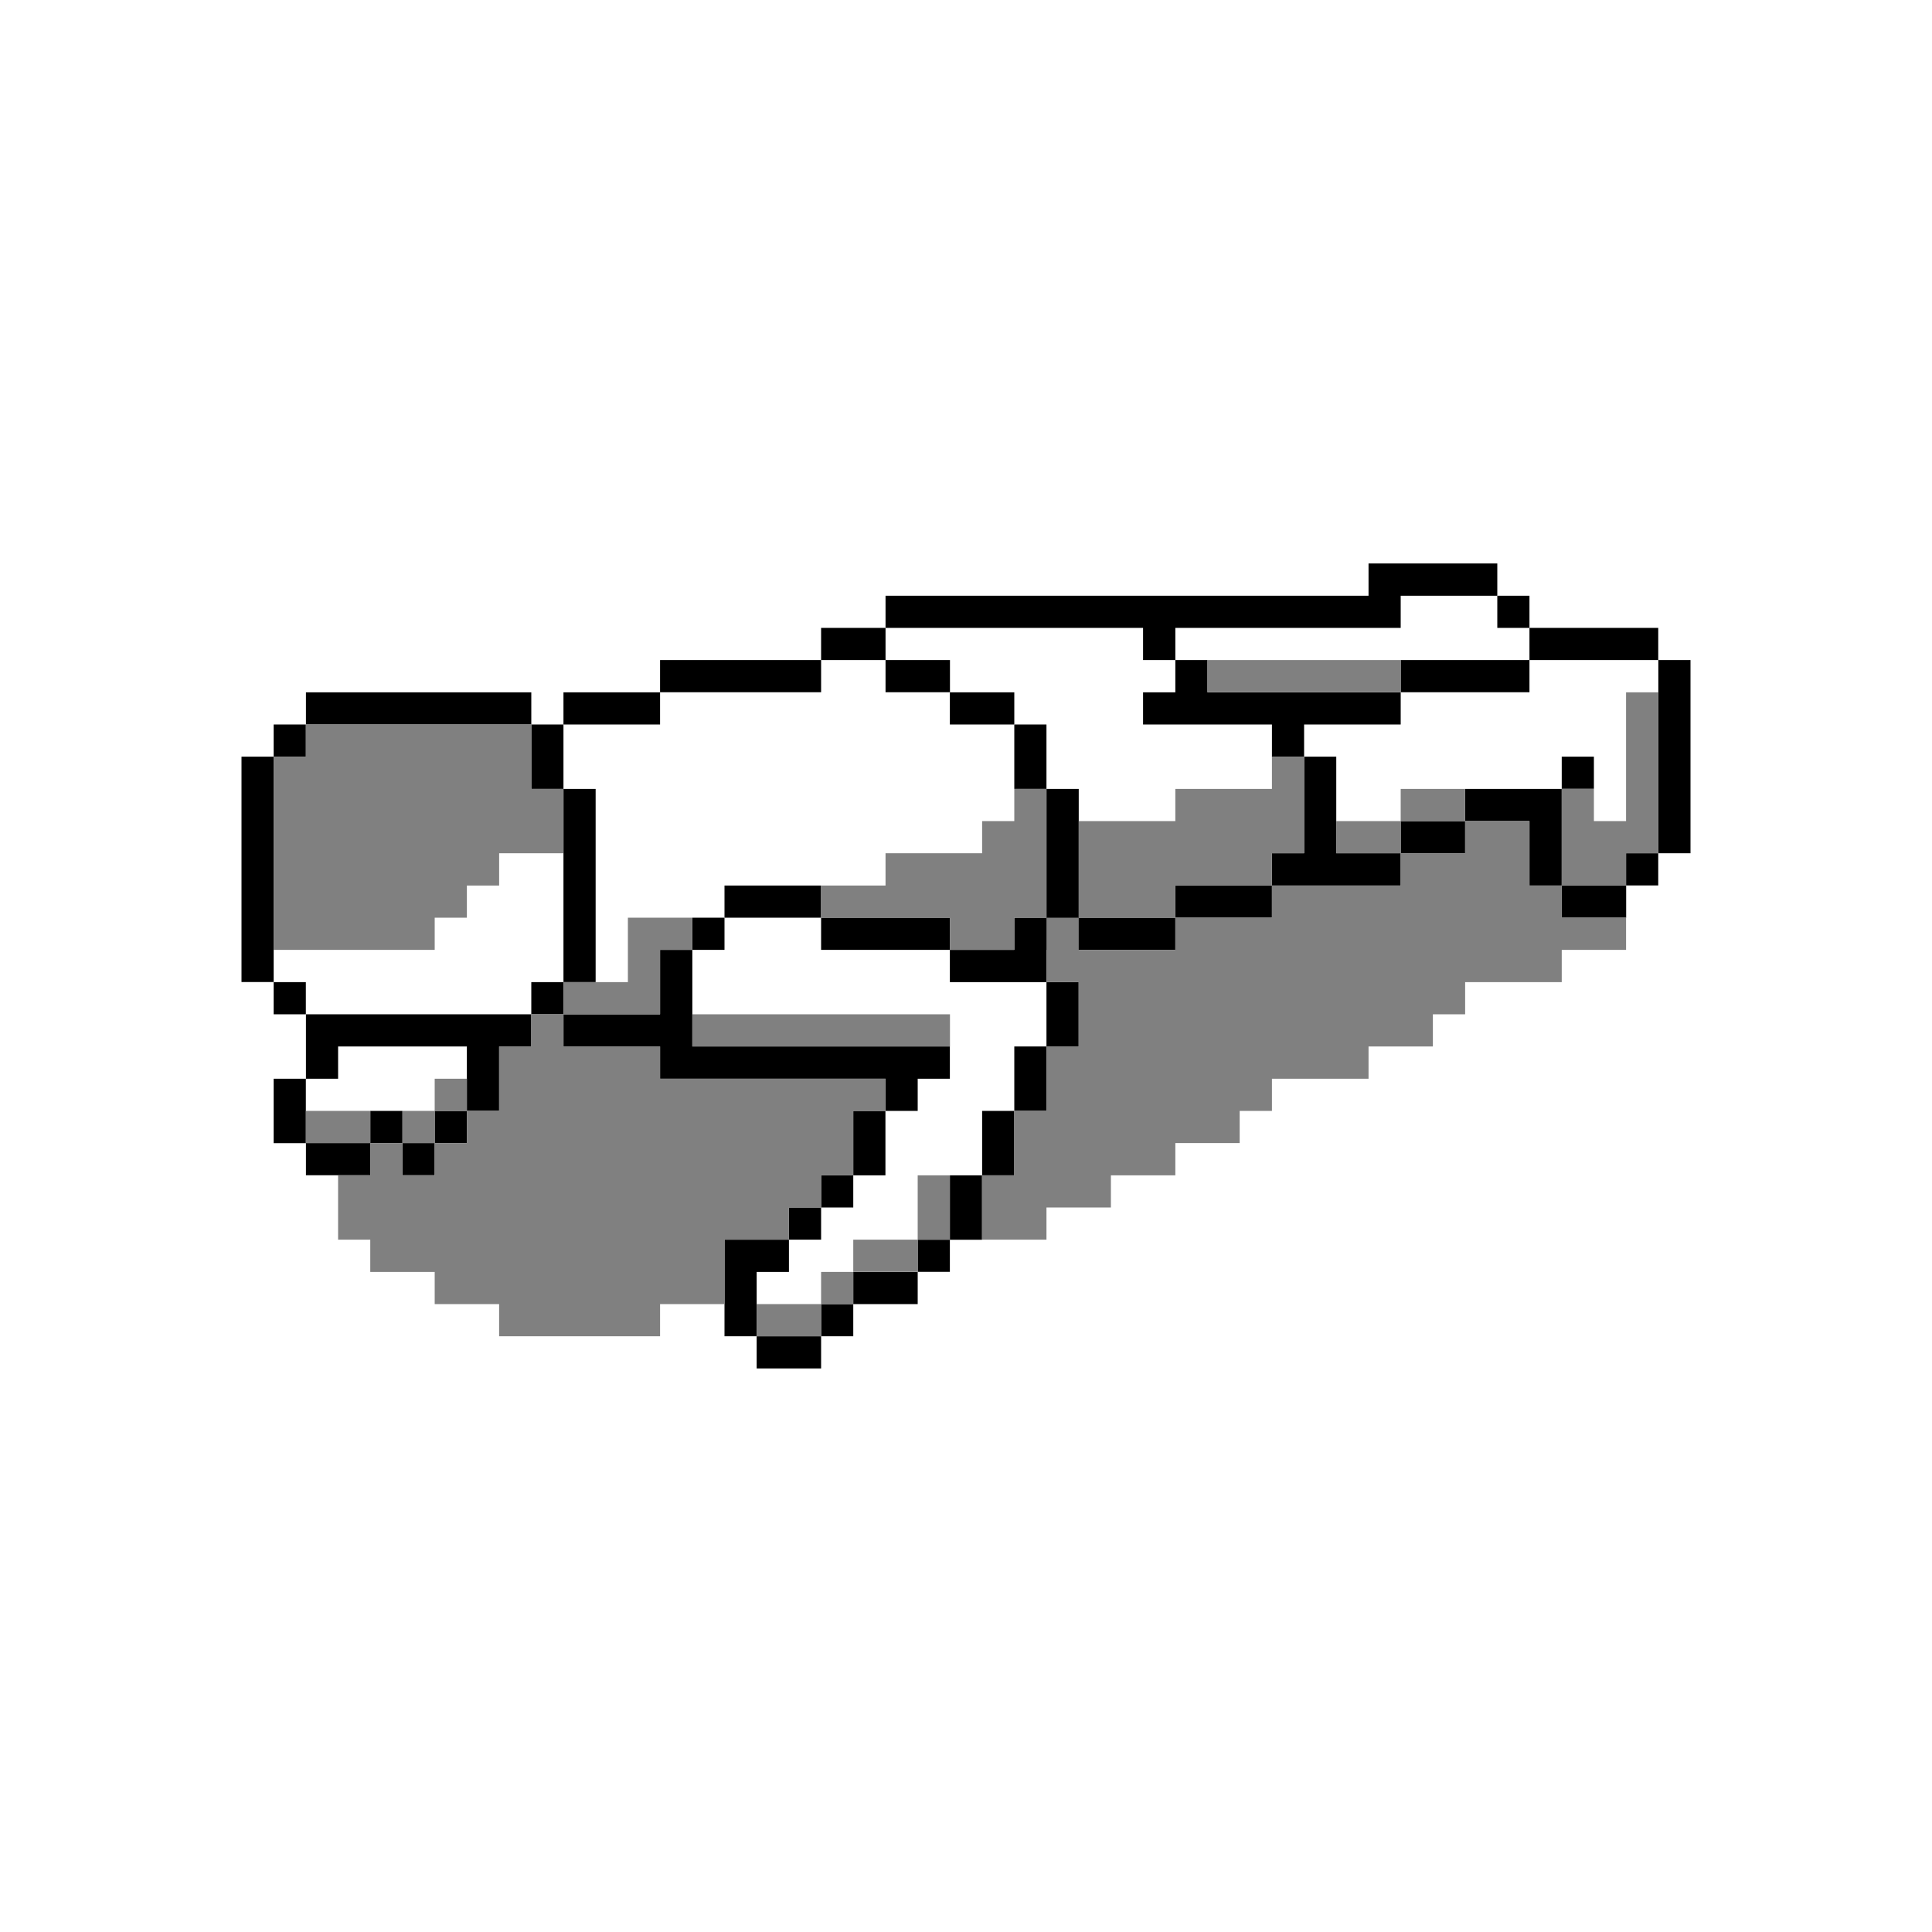
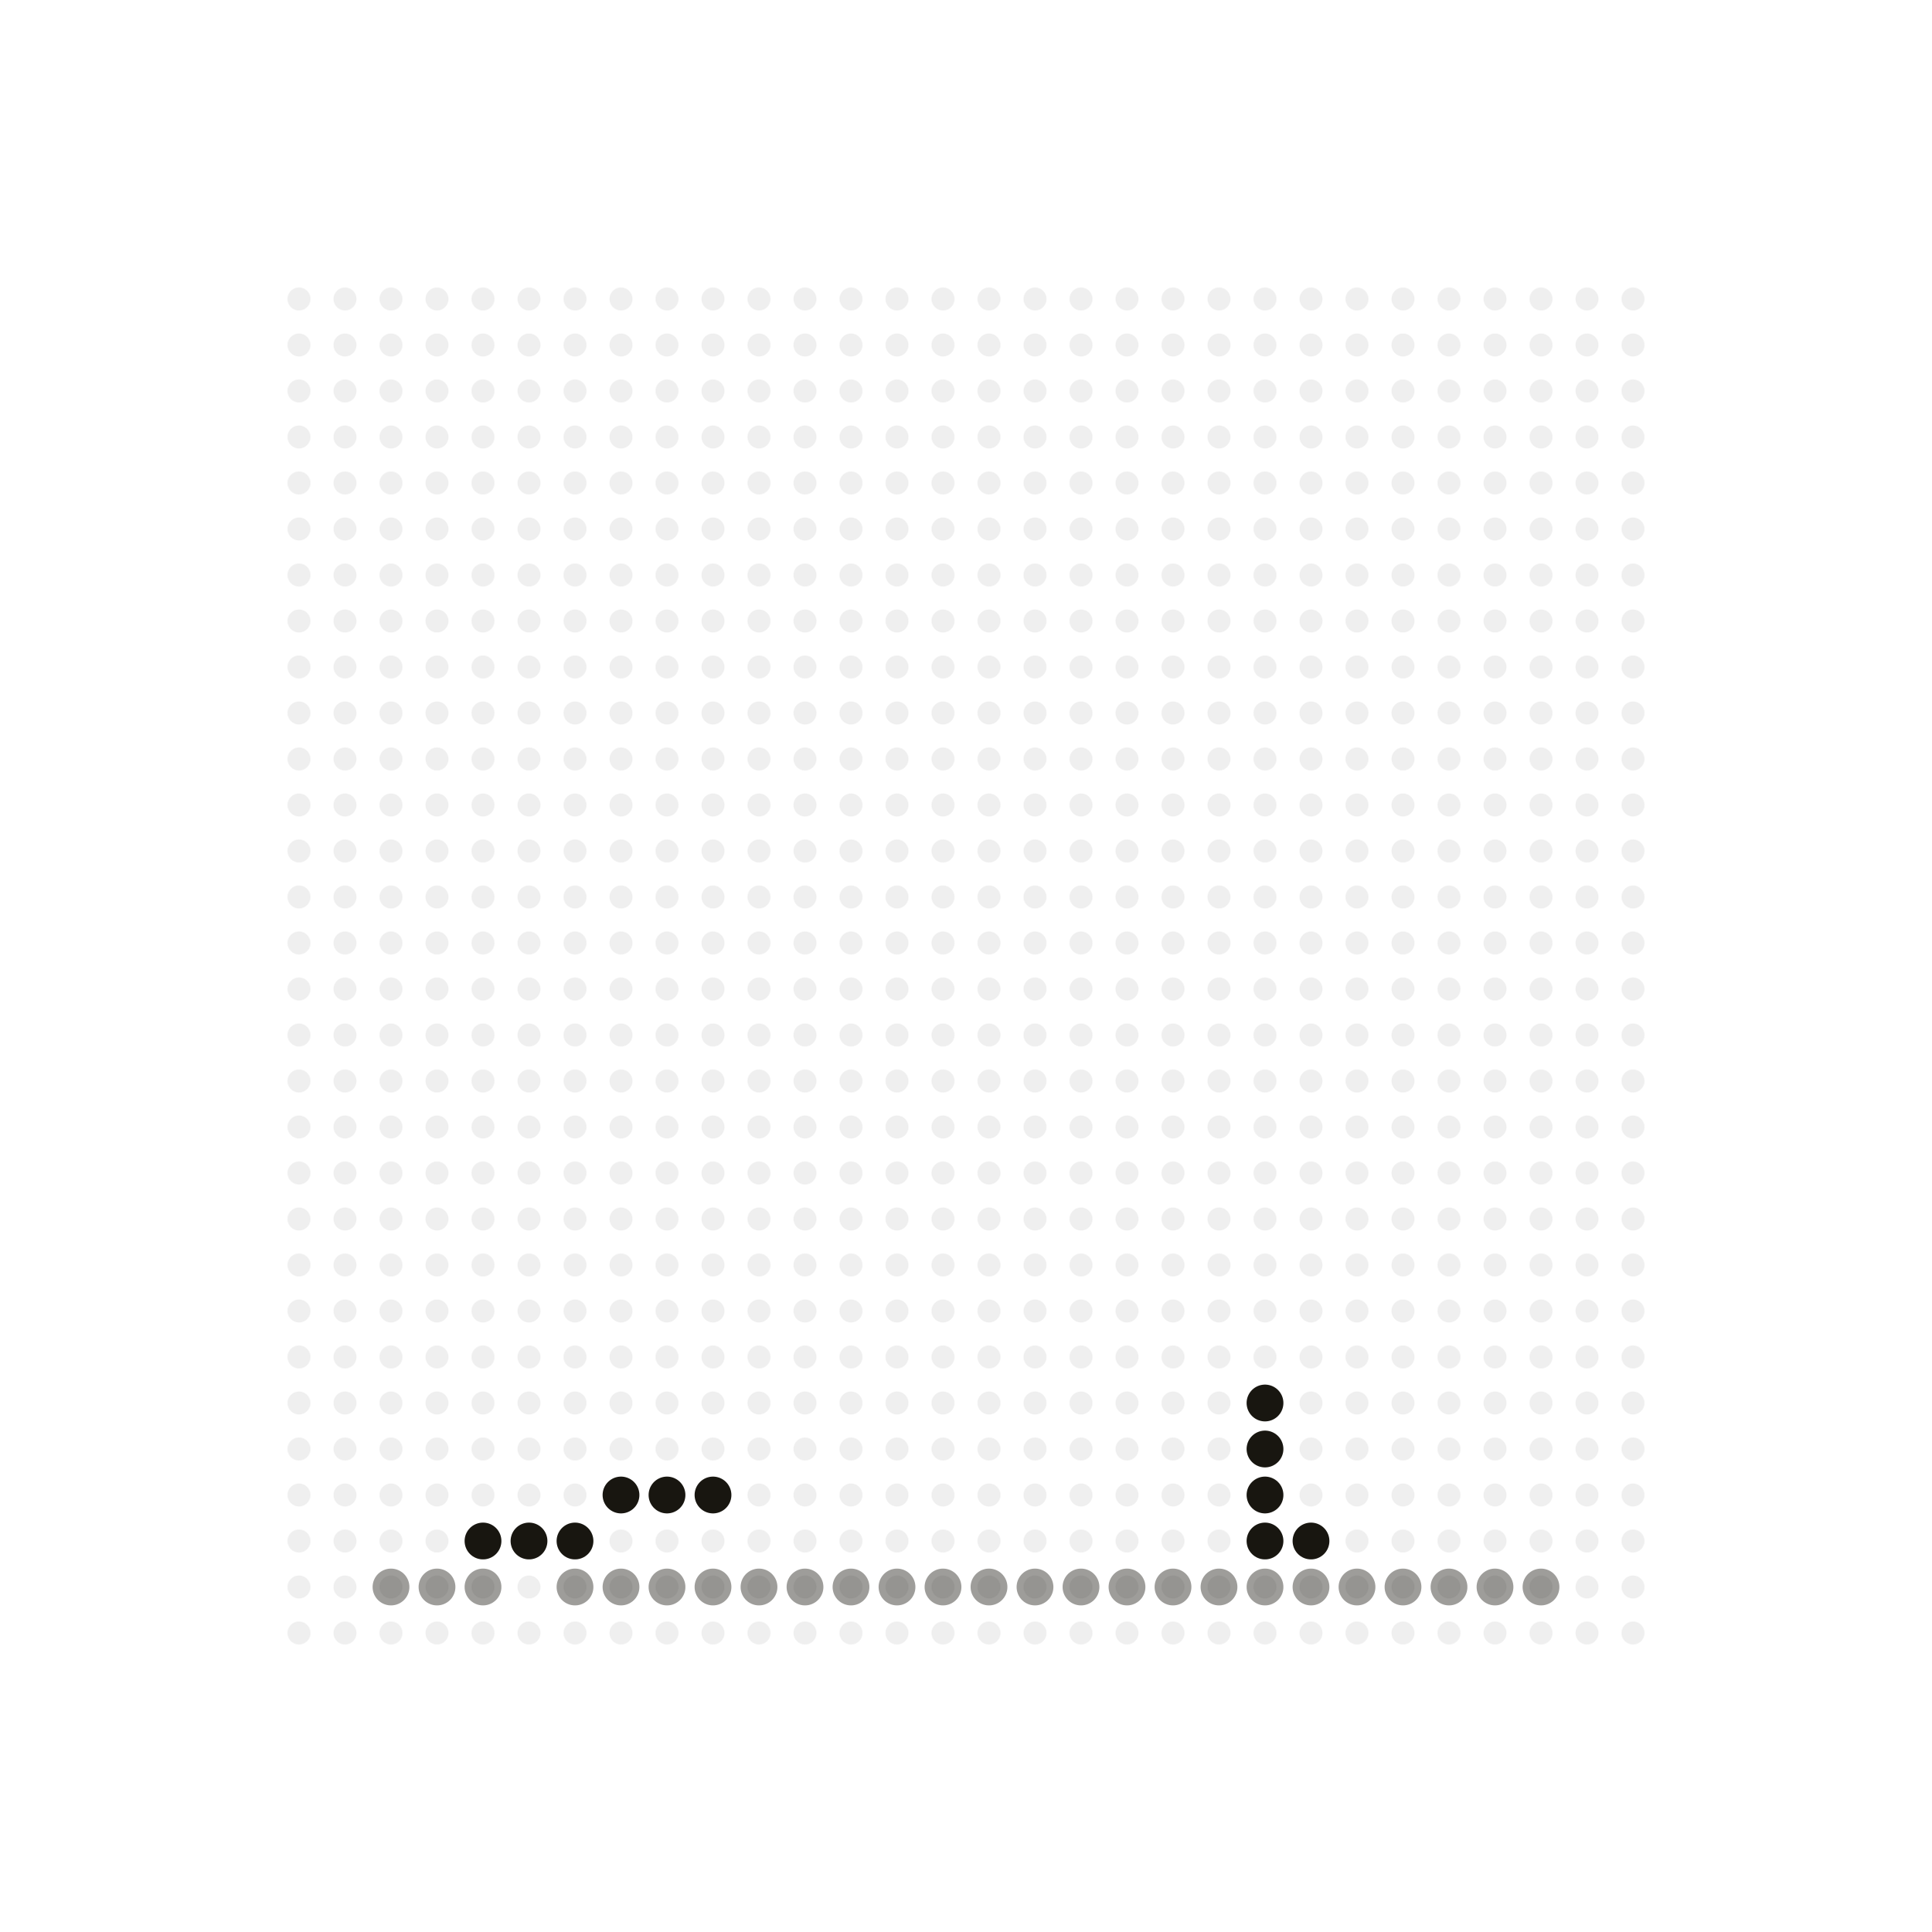
- <svg xmlns="http://www.w3.org/2000/svg" id="pushups" viewBox="0 0 200 200">
+ <svg xmlns="http://www.w3.org/2000/svg" viewBox="-6.5 -6.5 42 42" id="pushups">
  <defs>
-     <style>
-       .cls-1 {
-         fill: gray;
-       }
-     </style>
+     <pattern id="u" width="1" height="1" patternUnits="userSpaceOnUse" x="-0.5" y="-0.5">
+       <circle cx="0.5" cy="0.5" r="0.25" fill="#181610" fill-opacity="0.07" />
+     </pattern>
+     <style>.ink{stroke:#181610}.dim{stroke:#181610;stroke-opacity:0.42}.acc{stroke:#E64D19}path{fill:none;stroke-width:0.8;stroke-linecap:round}.f0{opacity:0;animation:k0 1340ms step-end infinite}@keyframes k0{0%{opacity:1}0.000%{opacity:1}33.582%{opacity:0}}.f1{opacity:0;animation:k1 1340ms step-end infinite}@keyframes k1{0%{opacity:0}33.582%{opacity:1}40.299%{opacity:0}}.f2{opacity:0;animation:k2 1340ms step-end infinite}@keyframes k2{0%{opacity:0}40.299%{opacity:1}47.015%{opacity:0}}.f3{opacity:0;animation:k3 1340ms step-end infinite}@keyframes k3{0%{opacity:0}47.015%{opacity:1}53.731%{opacity:0}}.f4{opacity:0;animation:k4 1340ms step-end infinite}@keyframes k4{0%{opacity:0}53.731%{opacity:1}79.851%{opacity:0}}.f5{opacity:0;animation:k5 1340ms step-end infinite}@keyframes k5{0%{opacity:0}79.851%{opacity:1}86.567%{opacity:0}}.f6{opacity:0;animation:k6 1340ms step-end infinite}@keyframes k6{0%{opacity:0}86.567%{opacity:1}93.284%{opacity:0}}.f7{opacity:0;animation:k7 1340ms step-end infinite}@keyframes k7{0%{opacity:0}93.284%{opacity:1}100.000%{opacity:0}}@media (prefers-reduced-motion:reduce){.f{animation:none!important;opacity:0}.f0{opacity:1}}</style>
  </defs>
-   <g>
-     <rect x="78.33" y="138.33" width="6.67" height="3.33" />
-     <rect x="85" y="135" width="3.33" height="3.33" />
-     <rect x="88.33" y="131.67" width="6.67" height="3.33" />
-     <polygon points="81.67 131.67 81.67 128.33 75 128.33 75 138.33 78.33 138.33 78.33 131.67 81.67 131.67" />
-     <rect x="95" y="128.33" width="3.33" height="3.33" />
-     <rect x="98.33" y="121.67" width="3.33" height="6.67" />
-     <rect x="85" y="95" width="13.33" height="3.33" />
-     <rect x="68.33" y="68.33" width="16.67" height="3.33" />
-     <rect x="85" y="65" width="6.67" height="3.33" />
-     <rect x="91.67" y="68.33" width="6.67" height="3.33" />
-     <rect x="98.33" y="71.67" width="6.67" height="3.33" />
-     <rect x="105" y="75" width="3.33" height="6.67" />
-     <polygon points="111.67 81.67 108.33 81.67 108.33 95 105 95 105 98.33 98.33 98.33 98.33 101.67 108.33 101.67 108.33 98.33 121.67 98.33 121.67 95 111.67 95 111.67 81.67" />
-     <polygon points="125 68.33 121.67 68.33 121.67 71.67 118.33 71.67 118.33 75 131.67 75 131.67 78.33 135 78.33 135 75 145 75 145 71.67 125 71.67 125 68.33" />
-     <polygon points="118.33 68.33 121.67 68.33 121.67 65 145 65 145 61.67 155 61.67 155 58.33 141.67 58.33 141.67 61.67 91.67 61.67 91.67 65 118.33 65 118.33 68.33" />
-     <rect x="171.67" y="68.33" width="3.33" height="20" />
-     <rect x="168.33" y="88.33" width="3.33" height="3.33" />
-     <rect x="161.67" y="91.67" width="6.67" height="3.33" />
-     <rect x="161.67" y="78.33" width="3.33" height="3.33" />
-     <rect x="158.33" y="65" width="13.33" height="3.33" />
-     <polygon points="151.67 81.67 151.67 85 158.33 85 158.33 91.67 161.67 91.67 161.67 81.67 151.67 81.67" />
-     <rect x="155" y="61.67" width="3.33" height="3.33" />
-     <rect x="145" y="68.33" width="13.33" height="3.33" />
-     <rect x="145" y="85" width="6.67" height="3.33" />
-     <polygon points="138.33 78.33 135 78.33 135 88.33 131.67 88.33 131.67 91.67 145 91.67 145 88.33 138.33 88.33 138.33 78.33" />
-     <rect x="121.67" y="91.67" width="10" height="3.33" />
-     <rect x="108.33" y="101.67" width="3.33" height="6.67" />
-     <rect x="81.67" y="125" width="3.33" height="3.33" />
-     <rect x="85" y="121.67" width="3.33" height="3.33" />
-     <rect x="88.33" y="115" width="3.33" height="6.67" />
-     <polygon points="95 111.67 98.33 111.67 98.33 108.33 71.67 108.33 71.67 98.33 68.33 98.33 68.33 105 58.33 105 58.33 108.33 68.33 108.33 68.33 111.67 91.67 111.67 91.67 115 95 115 95 111.67" />
-     <rect x="71.67" y="95" width="3.33" height="3.33" />
-     <rect x="75" y="91.67" width="10" height="3.33" />
-     <rect x="105" y="108.33" width="3.33" height="6.67" />
-     <rect x="101.67" y="115" width="3.33" height="6.67" />
-     <rect x="55" y="101.67" width="3.33" height="3.33" />
-     <rect x="28.33" y="101.67" width="3.33" height="3.33" />
-     <rect x="25" y="78.33" width="3.33" height="23.33" />
-     <rect x="28.33" y="75" width="3.33" height="3.33" />
-     <rect x="31.67" y="71.67" width="23.33" height="3.33" />
-     <rect x="55" y="75" width="3.33" height="6.67" />
-     <rect x="58.33" y="81.67" width="3.33" height="20" />
-     <rect x="58.33" y="71.67" width="10" height="3.33" />
-     <polygon points="31.67 111.67 35 111.67 35 108.33 48.33 108.33 48.33 115 51.67 115 51.67 108.33 55 108.33 55 105 31.67 105 31.67 111.67" />
-     <rect x="45" y="115" width="3.33" height="3.33" />
-     <rect x="41.67" y="118.33" width="3.33" height="3.33" />
-     <rect x="38.33" y="115" width="3.33" height="3.33" />
-     <rect x="31.67" y="118.33" width="6.67" height="3.33" />
-     <rect x="28.33" y="111.67" width="3.33" height="6.67" />
+   <rect x="-0.5" y="-0.5" width="30" height="30" fill="url(#u)" />
+   <path class="ink" d="M4 27h0M5 27h0M6 27h0M7 26h0M8 26h0M9 26h0M21 24h0M21 25h0M21 26h0M21 27h0M22 27h0" />
+   <path class="dim" d="M2 28h0M3 28h0M4 28h0M6 28h0M7 28h0M8 28h0M9 28h0M10 28h0M11 28h0M12 28h0M13 28h0M14 28h0M15 28h0M16 28h0M17 28h0M18 28h0M19 28h0M20 28h0M21 28h0M22 28h0M23 28h0M24 28h0M25 28h0M26 28h0M27 28h0" />
+   <g class="f f0">
+     <path class="ink" d="M6 26h0M8 25h0M9 25h0M10 24h0M10 25h0M11 24h0M11 25h0M12 23h0M12 24h0M13 23h0M13 24h0M14 22h0M14 23h0M14 24h0M15 22h0M15 23h0M16 21h0M16 22h0M16 23h0M17 21h0M17 22h0M18 21h0M18 22h0M19 20h0M19 21h0M19 22h0M20 20h0M20 21h0M21 20h0M21 21h0M21 22h0M21 23h0M22 20h0M22 21h0M22 22h0M22 23h0M22 24h0M22 25h0M22 26h0M23 17h0M23 18h0M23 19h0M24 17h0M24 18h0M24 19h0M24 20h0M25 16h0M25 17h0M25 18h0M25 19h0M25 20h0M26 17h0M26 18h0M26 19h0M26 20h0M27 18h0M27 19h0" />
+     <path class="dim" d="M5 28h0M20 24h0" />
  </g>
-   <g>
-     <rect class="cls-1" x="145" y="81.67" width="6.67" height="3.33" />
-     <rect class="cls-1" x="138.33" y="85" width="6.67" height="3.33" />
-     <rect class="cls-1" x="125" y="68.33" width="20" height="3.33" />
-     <rect class="cls-1" x="78.33" y="135" width="6.67" height="3.33" />
-     <rect class="cls-1" x="85" y="131.67" width="3.33" height="3.33" />
-     <rect class="cls-1" x="88.33" y="128.33" width="6.67" height="3.33" />
-     <rect class="cls-1" x="95" y="121.67" width="3.33" height="6.67" />
-     <polygon class="cls-1" points="105 81.67 105 85 101.67 85 101.67 88.33 91.67 88.33 91.67 91.67 85 91.67 85 95 98.33 95 98.33 98.33 105 98.33 105 95 108.33 95 108.33 81.67 105 81.67" />
-     <polygon class="cls-1" points="168.33 71.67 168.33 85 165 85 165 81.67 161.67 81.67 161.67 91.67 168.33 91.67 168.33 88.33 171.67 88.33 171.67 71.67 168.33 71.67" />
-     <polygon class="cls-1" points="121.67 91.67 131.67 91.67 131.67 88.33 135 88.33 135 78.33 131.67 78.33 131.67 81.67 121.67 81.67 121.67 85 111.67 85 111.67 95 121.67 95 121.67 91.67" />
-     <rect class="cls-1" x="71.67" y="105" width="26.67" height="3.33" />
-     <polygon class="cls-1" points="68.33 98.33 71.67 98.33 71.67 95 65 95 65 101.67 58.33 101.67 58.33 105 68.33 105 68.33 98.33" />
-     <rect class="cls-1" x="41.67" y="115" width="3.33" height="3.33" />
-     <rect class="cls-1" x="45" y="111.67" width="3.33" height="3.33" />
-     <polygon class="cls-1" points="45 95 48.33 95 48.33 91.67 51.67 91.67 51.67 88.33 58.33 88.33 58.33 81.67 55 81.67 55 75 31.67 75 31.67 78.33 28.33 78.33 28.33 98.33 45 98.33 45 95" />
-     <rect class="cls-1" x="31.67" y="115" width="6.67" height="3.33" />
-     <polygon class="cls-1" points="158.33 85 151.67 85 151.67 88.33 145 88.33 145 91.67 131.67 91.67 131.67 95 121.67 95 121.67 98.33 111.67 98.33 111.67 95 108.33 95 108.33 101.67 111.67 101.67 111.67 108.33 108.33 108.33 108.33 115 105 115 105 121.67 101.67 121.67 101.67 128.33 108.33 128.33 108.33 125 115 125 115 121.67 121.67 121.67 121.67 118.33 128.33 118.33 128.33 115 131.67 115 131.67 111.67 141.67 111.67 141.67 108.33 148.33 108.33 148.33 105 151.67 105 151.67 101.67 161.67 101.67 161.67 98.33 168.33 98.33 168.33 95 161.67 95 161.67 91.67 158.33 91.67 158.33 85" />
-     <polygon class="cls-1" points="81.67 125 85 125 85 121.67 88.33 121.67 88.33 115 91.67 115 91.67 111.67 68.33 111.67 68.33 108.33 58.33 108.33 58.33 105 55 105 55 108.33 51.67 108.33 51.67 115 48.33 115 48.33 118.33 45 118.33 45 121.67 41.67 121.67 41.67 118.33 38.33 118.33 38.33 121.67 35 121.67 35 128.33 38.33 128.33 38.33 131.67 45 131.67 45 135 51.67 135 51.67 138.33 68.33 138.33 68.33 135 75 135 75 128.33 81.67 128.33 81.67 125" />
+   <g class="f f1">
+     <path class="ink" d="M6 26h0M7 27h0M8 25h0M9 25h0M10 24h0M10 25h0M11 24h0M11 25h0M12 24h0M13 23h0M13 24h0M14 23h0M14 24h0M15 22h0M15 23h0M15 24h0M16 22h0M16 23h0M17 22h0M17 23h0M18 21h0M18 22h0M18 23h0M19 21h0M19 22h0M20 21h0M20 22h0M21 20h0M21 21h0M21 22h0M21 23h0M22 20h0M22 21h0M22 22h0M22 25h0M22 26h0M23 18h0M23 19h0M24 17h0M24 18h0M24 19h0M24 20h0M25 17h0M25 18h0M25 19h0M25 20h0M25 21h0M26 17h0M26 18h0M26 19h0M26 20h0M27 18h0M27 19h0M27 20h0" />
+     <path class="dim" d="M5 28h0M20 23h0M20 24h0M20 25h0M20 26h0" />
+   </g>
+   <g class="f f2">
+     <path class="ink" d="M6 26h0M7 27h0M8 27h0M9 25h0M10 25h0M10 26h0M11 25h0M11 26h0M12 24h0M12 25h0M13 24h0M13 25h0M14 24h0M14 25h0M15 23h0M15 24h0M15 25h0M16 23h0M16 24h0M17 23h0M17 24h0M18 23h0M18 24h0M19 22h0M19 23h0M19 24h0M20 22h0M20 23h0M20 24h0M20 25h0M21 22h0M21 23h0M22 22h0M22 23h0M23 20h0M23 21h0M24 19h0M24 20h0M24 21h0M24 22h0M25 19h0M25 20h0M25 21h0M25 22h0M26 19h0M26 20h0M26 21h0M26 22h0M27 20h0M27 21h0" />
+     <path class="dim" d="M5 28h0M19 25h0M20 26h0M20 27h0" />
+   </g>
+   <g class="f f3">
+     <path class="ink" d="M7 27h0M8 27h0M9 27h0M10 26h0M11 26h0M12 25h0M12 26h0M13 25h0M13 26h0M14 25h0M14 26h0M15 24h0M15 25h0M15 26h0M16 24h0M16 25h0M17 24h0M17 25h0M18 24h0M18 25h0M19 24h0M19 25h0M20 23h0M20 24h0M20 25h0M20 26h0M21 23h0M22 23h0M22 24h0M24 21h0M24 22h0M24 23h0M24 24h0M25 20h0M25 21h0M25 22h0M25 23h0M25 24h0M26 20h0M26 21h0M26 22h0M26 23h0M26 24h0M27 21h0M27 22h0M27 23h0" />
+     <path class="dim" d="M5 28h0M19 26h0M20 27h0" />
+   </g>
+   <g class="f f4">
+     <path class="ink" d="M5 28h0M7 27h0M8 27h0M9 27h0M10 26h0M10 27h0M11 26h0M11 27h0M12 26h0M13 25h0M13 26h0M14 25h0M14 26h0M15 25h0M15 26h0M16 25h0M16 26h0M17 25h0M17 26h0M18 24h0M18 25h0M18 26h0M19 24h0M19 25h0M19 26h0M20 24h0M20 25h0M20 26h0M22 24h0M22 25h0M24 22h0M24 23h0M24 24h0M25 21h0M25 22h0M25 23h0M25 24h0M25 25h0M26 21h0M26 22h0M26 23h0M26 24h0M26 25h0M27 22h0M27 23h0M27 24h0" />
+     <path class="dim" d="M20 27h0" />
+   </g>
+   <g class="f f5">
+     <path class="ink" d="M7 27h0M8 27h0M9 27h0M10 26h0M11 26h0M12 25h0M12 26h0M13 25h0M13 26h0M14 25h0M14 26h0M15 24h0M15 25h0M15 26h0M16 24h0M16 25h0M17 24h0M17 25h0M18 24h0M18 25h0M19 24h0M19 25h0M20 23h0M20 24h0M20 25h0M20 26h0M21 23h0M22 23h0M22 24h0M24 21h0M24 22h0M24 23h0M24 24h0M25 20h0M25 21h0M25 22h0M25 23h0M25 24h0M26 20h0M26 21h0M26 22h0M26 23h0M26 24h0M27 21h0M27 22h0M27 23h0" />
+     <path class="dim" d="M5 28h0M19 26h0M20 27h0" />
+   </g>
+   <g class="f f6">
+     <path class="ink" d="M6 26h0M7 27h0M8 27h0M9 25h0M10 25h0M10 26h0M11 25h0M11 26h0M12 24h0M12 25h0M13 24h0M13 25h0M14 24h0M14 25h0M15 23h0M15 24h0M15 25h0M16 23h0M16 24h0M17 23h0M17 24h0M18 23h0M18 24h0M19 22h0M19 23h0M19 24h0M20 22h0M20 23h0M20 24h0M20 25h0M21 22h0M21 23h0M22 22h0M22 23h0M23 20h0M23 21h0M24 19h0M24 20h0M24 21h0M24 22h0M25 19h0M25 20h0M25 21h0M25 22h0M26 19h0M26 20h0M26 21h0M26 22h0M27 20h0M27 21h0" />
+     <path class="dim" d="M5 28h0M19 25h0M20 26h0M20 27h0" />
+   </g>
+   <g class="f f7">
+     <path class="ink" d="M6 26h0M7 27h0M8 25h0M9 25h0M10 24h0M10 25h0M11 24h0M11 25h0M12 24h0M13 23h0M13 24h0M14 23h0M14 24h0M15 22h0M15 23h0M15 24h0M16 22h0M16 23h0M17 22h0M17 23h0M18 21h0M18 22h0M18 23h0M19 21h0M19 22h0M20 21h0M20 22h0M21 20h0M21 21h0M21 22h0M21 23h0M22 20h0M22 21h0M22 22h0M22 25h0M22 26h0M23 18h0M23 19h0M24 17h0M24 18h0M24 19h0M24 20h0M25 17h0M25 18h0M25 19h0M25 20h0M25 21h0M26 17h0M26 18h0M26 19h0M26 20h0M27 18h0M27 19h0M27 20h0" />
+     <path class="dim" d="M5 28h0M20 23h0M20 24h0M20 25h0M20 26h0" />
  </g>
</svg>
